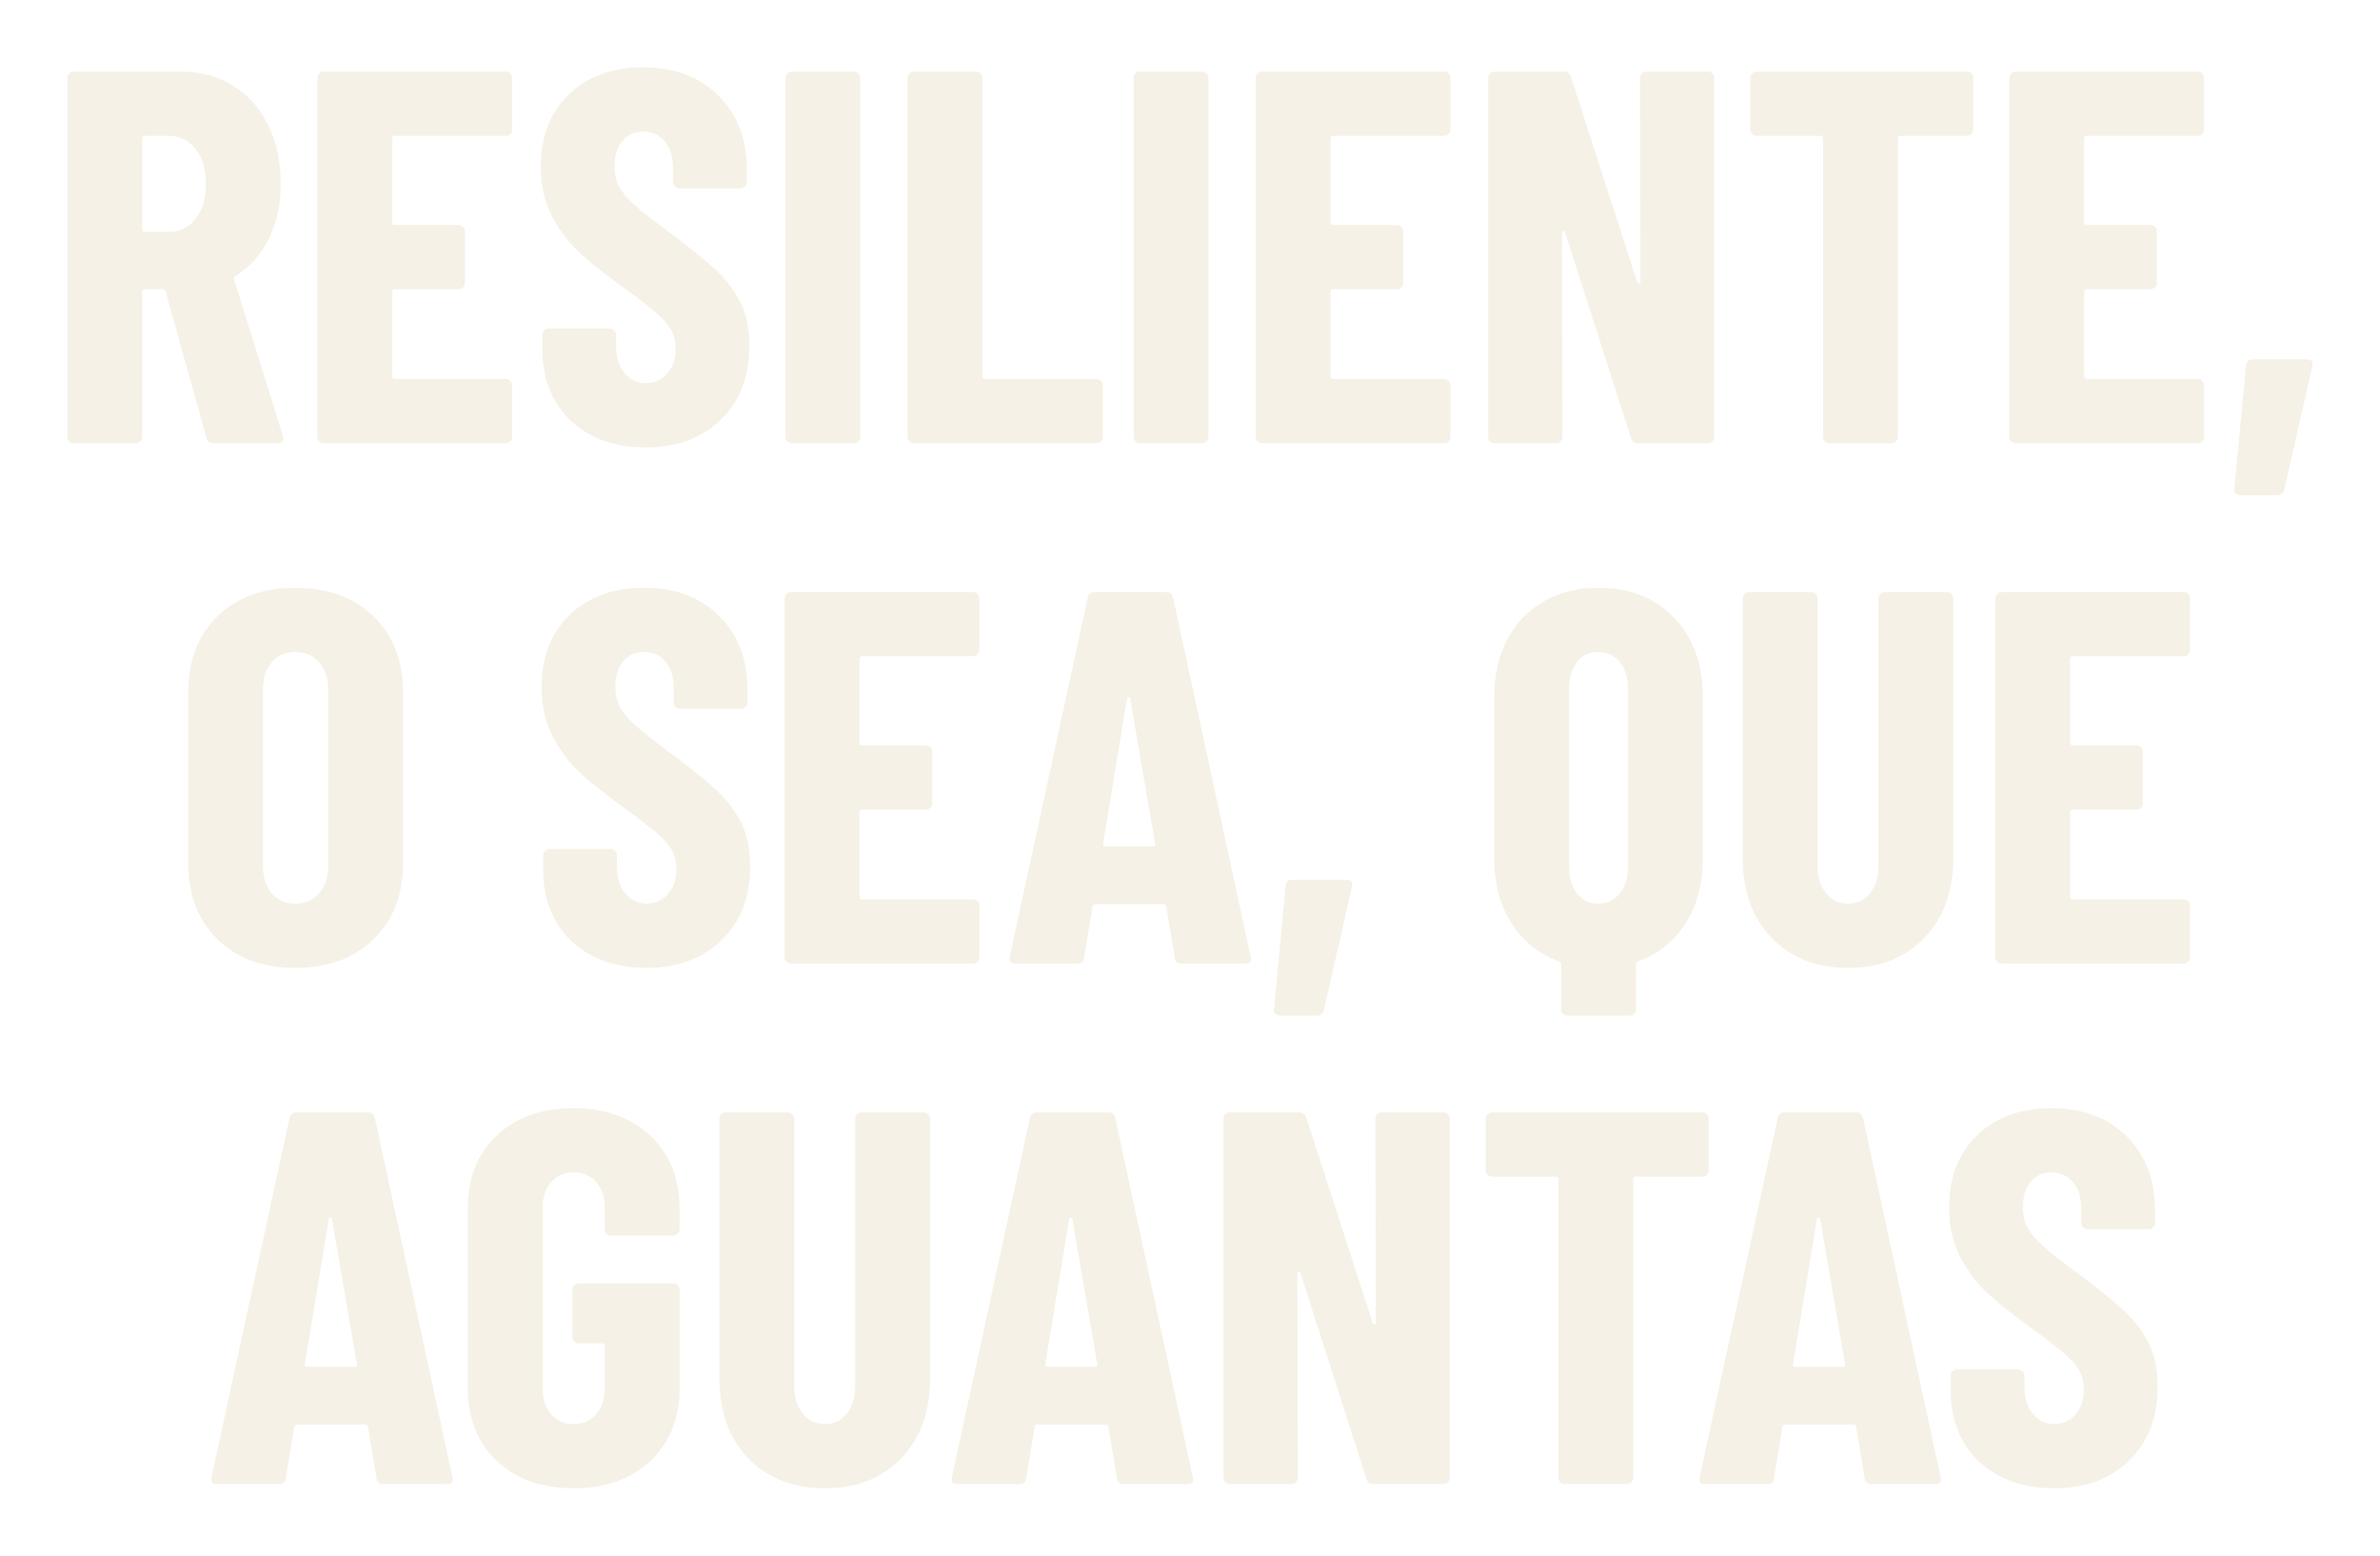
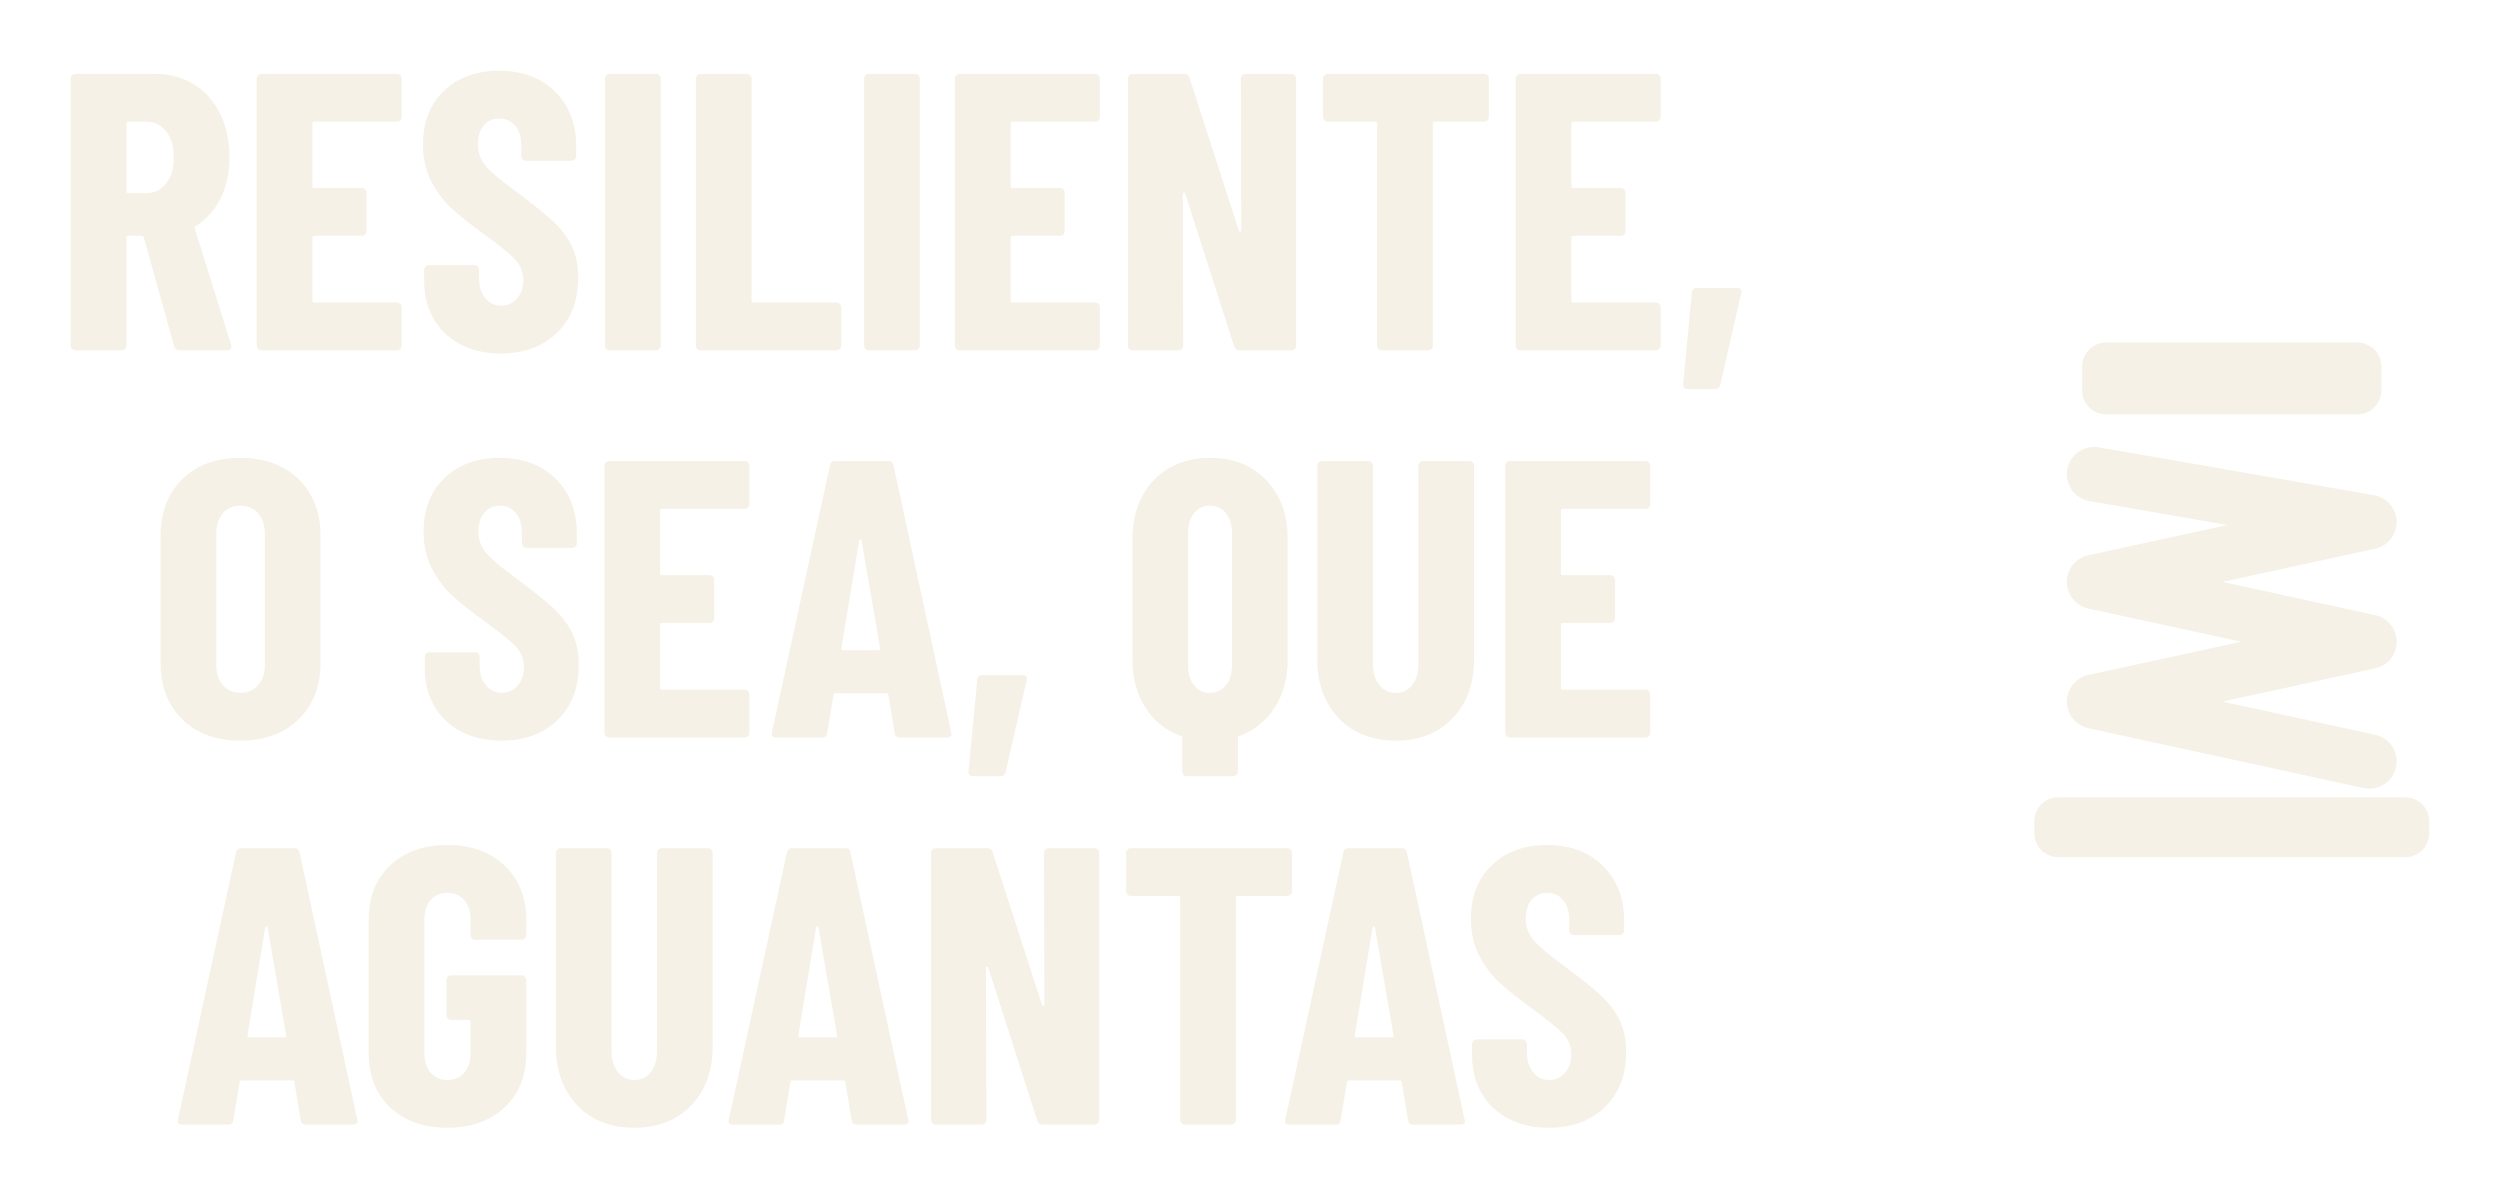
- <svg xmlns="http://www.w3.org/2000/svg" viewBox="352.36 180.2 295.97 193.41">
+ <svg xmlns="http://www.w3.org/2000/svg" viewBox="348.92 176.75 417.81 200.31">
  <path fill="#F6F1E6" d="M378.956 235.3Q378.23 235.3 378.032 234.64L378.032 234.64L372.95 216.424Q372.818 216.16 372.62 216.16L372.62 216.16L370.376 216.16Q370.046 216.16 370.046 216.49L370.046 216.49L370.046 234.508Q370.046 234.838 369.815 235.069Q369.584 235.3 369.254 235.3L369.254 235.3L361.532 235.3Q361.202 235.3 360.971 235.069Q360.74 234.838 360.74 234.508L360.74 234.508L360.74 189.892Q360.74 189.562 360.971 189.331Q361.202 189.1 361.532 189.1L361.532 189.1L374.864 189.1Q378.494 189.1 381.332 190.849Q384.17 192.598 385.721 195.766Q387.272 198.934 387.272 203.026L387.272 203.026Q387.272 206.92 385.787 209.89Q384.302 212.86 381.662 214.51L381.662 214.51Q381.53 214.576 381.464 214.675Q381.398 214.774 381.464 214.906L381.464 214.906L387.536 234.376L387.602 234.64Q387.602 235.3 386.876 235.3L386.876 235.3L378.956 235.3M370.376 197.086Q370.046 197.086 370.046 197.416L370.046 197.416L370.046 208.702Q370.046 209.032 370.376 209.032L370.376 209.032L373.346 209.032Q375.392 209.032 376.679 207.415Q377.966 205.798 377.966 203.092L377.966 203.092Q377.966 200.32 376.679 198.703Q375.392 197.086 373.346 197.086L373.346 197.086L370.376 197.086" />
  <path fill="#F6F1E6" d="M416.048 196.294Q416.048 196.624 415.817 196.855Q415.586 197.086 415.256 197.086L415.256 197.086L401.462 197.086Q401.132 197.086 401.132 197.416L401.132 197.416L401.132 207.844Q401.132 208.174 401.462 208.174L401.462 208.174L409.382 208.174Q409.712 208.174 409.943 208.405Q410.174 208.636 410.174 208.966L410.174 208.966L410.174 215.368Q410.174 215.698 409.943 215.929Q409.712 216.16 409.382 216.16L409.382 216.16L401.462 216.16Q401.132 216.16 401.132 216.49L401.132 216.49L401.132 226.984Q401.132 227.314 401.462 227.314L401.462 227.314L415.256 227.314Q415.586 227.314 415.817 227.545Q416.048 227.776 416.048 228.106L416.048 228.106L416.048 234.508Q416.048 234.838 415.817 235.069Q415.586 235.3 415.256 235.3L415.256 235.3L392.618 235.3Q392.288 235.3 392.057 235.069Q391.826 234.838 391.826 234.508L391.826 234.508L391.826 189.892Q391.826 189.562 392.057 189.331Q392.288 189.1 392.618 189.1L392.618 189.1L415.256 189.1Q415.586 189.1 415.817 189.331Q416.048 189.562 416.048 189.892L416.048 189.892L416.048 196.294" />
  <path fill="#F6F1E6" d="M432.614 235.828Q428.786 235.828 425.882 234.31Q422.978 232.792 421.394 230.053Q419.81 227.314 419.81 223.75L419.81 223.75L419.81 221.836Q419.81 221.506 420.041 221.275Q420.272 221.044 420.602 221.044L420.602 221.044L428.192 221.044Q428.522 221.044 428.753 221.275Q428.984 221.506 428.984 221.836L428.984 221.836L428.984 223.288Q428.984 225.334 430.04 226.588Q431.096 227.842 432.68 227.842L432.68 227.842Q434.264 227.842 435.32 226.654Q436.376 225.466 436.376 223.552L436.376 223.552Q436.376 221.572 435.056 220.153Q433.736 218.734 429.908 215.962L429.908 215.962Q426.608 213.586 424.562 211.738Q422.516 209.89 421.064 207.184Q419.612 204.478 419.612 200.914L419.612 200.914Q419.612 195.304 423.11 191.938Q426.608 188.572 432.35 188.572L432.35 188.572Q438.158 188.572 441.689 192.07Q445.22 195.568 445.22 201.244L445.22 201.244L445.22 202.828Q445.22 203.158 444.989 203.389Q444.758 203.62 444.428 203.62L444.428 203.62L436.838 203.62Q436.508 203.62 436.277 203.389Q436.046 203.158 436.046 202.828L436.046 202.828L436.046 201.046Q436.046 199 435.023 197.779Q434 196.558 432.35 196.558L432.35 196.558Q430.766 196.558 429.776 197.713Q428.786 198.868 428.786 200.914L428.786 200.914Q428.786 202.894 430.04 204.412Q431.294 205.93 434.99 208.636L434.99 208.636Q439.082 211.672 441.161 213.553Q443.24 215.434 444.395 217.711Q445.55 219.988 445.55 223.156L445.55 223.156Q445.55 228.964 441.986 232.396Q438.422 235.828 432.614 235.828L432.614 235.828" />
  <path fill="#F6F1E6" d="M450.83 235.3Q450.5 235.3 450.269 235.069Q450.038 234.838 450.038 234.508L450.038 234.508L450.038 189.892Q450.038 189.562 450.269 189.331Q450.5 189.1 450.83 189.1L450.83 189.1L458.552 189.1Q458.882 189.1 459.113 189.331Q459.344 189.562 459.344 189.892L459.344 189.892L459.344 234.508Q459.344 234.838 459.113 235.069Q458.882 235.3 458.552 235.3L458.552 235.3L450.83 235.3" />
  <path fill="#F6F1E6" d="M466.01 235.3Q465.68 235.3 465.449 235.069Q465.218 234.838 465.218 234.508L465.218 234.508L465.218 189.892Q465.218 189.562 465.449 189.331Q465.68 189.1 466.01 189.1L466.01 189.1L473.732 189.1Q474.062 189.1 474.293 189.331Q474.524 189.562 474.524 189.892L474.524 189.892L474.524 226.984Q474.524 227.314 474.854 227.314L474.854 227.314L488.714 227.314Q489.044 227.314 489.275 227.545Q489.506 227.776 489.506 228.106L489.506 228.106L489.506 234.508Q489.506 234.838 489.275 235.069Q489.044 235.3 488.714 235.3L488.714 235.3L466.01 235.3" />
  <path fill="#F6F1E6" d="M494.126 235.3Q493.796 235.3 493.565 235.069Q493.334 234.838 493.334 234.508L493.334 234.508L493.334 189.892Q493.334 189.562 493.565 189.331Q493.796 189.1 494.126 189.1L494.126 189.1L501.848 189.1Q502.178 189.1 502.409 189.331Q502.64 189.562 502.64 189.892L502.64 189.892L502.64 234.508Q502.64 234.838 502.409 235.069Q502.178 235.3 501.848 235.3L501.848 235.3L494.126 235.3" />
  <path fill="#F6F1E6" d="M532.736 196.294Q532.736 196.624 532.505 196.855Q532.274 197.086 531.944 197.086L531.944 197.086L518.15 197.086Q517.82 197.086 517.82 197.416L517.82 197.416L517.82 207.844Q517.82 208.174 518.15 208.174L518.15 208.174L526.07 208.174Q526.4 208.174 526.631 208.405Q526.862 208.636 526.862 208.966L526.862 208.966L526.862 215.368Q526.862 215.698 526.631 215.929Q526.4 216.16 526.07 216.16L526.07 216.16L518.15 216.16Q517.82 216.16 517.82 216.49L517.82 216.49L517.82 226.984Q517.82 227.314 518.15 227.314L518.15 227.314L531.944 227.314Q532.274 227.314 532.505 227.545Q532.736 227.776 532.736 228.106L532.736 228.106L532.736 234.508Q532.736 234.838 532.505 235.069Q532.274 235.3 531.944 235.3L531.944 235.3L509.306 235.3Q508.976 235.3 508.745 235.069Q508.514 234.838 508.514 234.508L508.514 234.508L508.514 189.892Q508.514 189.562 508.745 189.331Q508.976 189.1 509.306 189.1L509.306 189.1L531.944 189.1Q532.274 189.1 532.505 189.331Q532.736 189.562 532.736 189.892L532.736 189.892L532.736 196.294" />
  <path fill="#F6F1E6" d="M556.298 189.892Q556.298 189.562 556.529 189.331Q556.76 189.1 557.09 189.1L557.09 189.1L564.746 189.1Q565.076 189.1 565.307 189.331Q565.538 189.562 565.538 189.892L565.538 189.892L565.538 234.508Q565.538 234.838 565.307 235.069Q565.076 235.3 564.746 235.3L564.746 235.3L556.034 235.3Q555.374 235.3 555.176 234.64L555.176 234.64L546.992 209.098Q546.926 208.9 546.761 208.933Q546.596 208.966 546.596 209.164L546.596 209.164L546.662 234.508Q546.662 234.838 546.431 235.069Q546.2 235.3 545.87 235.3L545.87 235.3L538.214 235.3Q537.884 235.3 537.653 235.069Q537.422 234.838 537.422 234.508L537.422 234.508L537.422 189.892Q537.422 189.562 537.653 189.331Q537.884 189.1 538.214 189.1L538.214 189.1L546.86 189.1Q547.52 189.1 547.718 189.76L547.718 189.76L555.968 215.302Q556.034 215.5 556.199 215.467Q556.364 215.434 556.364 215.236L556.364 215.236L556.298 189.892" />
  <path fill="#F6F1E6" d="M596.954 189.1Q597.284 189.1 597.515 189.331Q597.746 189.562 597.746 189.892L597.746 189.892L597.746 196.294Q597.746 196.624 597.515 196.855Q597.284 197.086 596.954 197.086L596.954 197.086L588.704 197.086Q588.374 197.086 588.374 197.416L588.374 197.416L588.374 234.508Q588.374 234.838 588.143 235.069Q587.912 235.3 587.582 235.3L587.582 235.3L579.86 235.3Q579.53 235.3 579.299 235.069Q579.068 234.838 579.068 234.508L579.068 234.508L579.068 197.416Q579.068 197.086 578.738 197.086L578.738 197.086L570.818 197.086Q570.488 197.086 570.257 196.855Q570.026 196.624 570.026 196.294L570.026 196.294L570.026 189.892Q570.026 189.562 570.257 189.331Q570.488 189.1 570.818 189.1L570.818 189.1L596.954 189.1" />
  <path fill="#F6F1E6" d="M626.456 196.294Q626.456 196.624 626.225 196.855Q625.994 197.086 625.664 197.086L625.664 197.086L611.87 197.086Q611.54 197.086 611.54 197.416L611.54 197.416L611.54 207.844Q611.54 208.174 611.87 208.174L611.87 208.174L619.79 208.174Q620.12 208.174 620.351 208.405Q620.582 208.636 620.582 208.966L620.582 208.966L620.582 215.368Q620.582 215.698 620.351 215.929Q620.12 216.16 619.79 216.16L619.79 216.16L611.87 216.16Q611.54 216.16 611.54 216.49L611.54 216.49L611.54 226.984Q611.54 227.314 611.87 227.314L611.87 227.314L625.664 227.314Q625.994 227.314 626.225 227.545Q626.456 227.776 626.456 228.106L626.456 228.106L626.456 234.508Q626.456 234.838 626.225 235.069Q625.994 235.3 625.664 235.3L625.664 235.3L603.026 235.3Q602.696 235.3 602.465 235.069Q602.234 234.838 602.234 234.508L602.234 234.508L602.234 189.892Q602.234 189.562 602.465 189.331Q602.696 189.1 603.026 189.1L603.026 189.1L625.664 189.1Q625.994 189.1 626.225 189.331Q626.456 189.562 626.456 189.892L626.456 189.892L626.456 196.294" />
  <path fill="#F6F1E6" d="M631.01 241.768Q630.614 241.768 630.383 241.537Q630.152 241.306 630.218 240.91L630.218 240.91L631.67 225.598Q631.802 224.872 632.462 224.872L632.462 224.872L639.194 224.872Q640.118 224.872 639.92 225.73L639.92 225.73L636.422 241.042Q636.224 241.768 635.564 241.768L635.564 241.768L631.01 241.768" />
  <path fill="#F6F1E6" d="M389.087 300.528Q383.015 300.528 379.385 296.964Q375.755 293.4 375.755 287.46L375.755 287.46L375.755 266.34Q375.755 260.4 379.385 256.836Q383.015 253.272 389.087 253.272L389.087 253.272Q395.159 253.272 398.822 256.836Q402.485 260.4 402.485 266.34L402.485 266.34L402.485 287.46Q402.485 293.4 398.822 296.964Q395.159 300.528 389.087 300.528L389.087 300.528M389.087 292.542Q390.935 292.542 392.057 291.255Q393.179 289.968 393.179 287.856L393.179 287.856L393.179 265.944Q393.179 263.832 392.057 262.545Q390.935 261.258 389.087 261.258L389.087 261.258Q387.239 261.258 386.15 262.545Q385.061 263.832 385.061 265.944L385.061 265.944L385.061 287.856Q385.061 289.968 386.15 291.255Q387.239 292.542 389.087 292.542L389.087 292.542" />
  <path fill="#F6F1E6" d="M432.713 300.528Q428.885 300.528 425.981 299.01Q423.077 297.492 421.493 294.753Q419.909 292.014 419.909 288.45L419.909 288.45L419.909 286.536Q419.909 286.206 420.14 285.975Q420.371 285.744 420.701 285.744L420.701 285.744L428.291 285.744Q428.621 285.744 428.852 285.975Q429.083 286.206 429.083 286.536L429.083 286.536L429.083 287.988Q429.083 290.034 430.139 291.288Q431.195 292.542 432.779 292.542L432.779 292.542Q434.363 292.542 435.419 291.354Q436.475 290.166 436.475 288.252L436.475 288.252Q436.475 286.272 435.155 284.853Q433.835 283.434 430.007 280.662L430.007 280.662Q426.707 278.286 424.661 276.438Q422.615 274.59 421.163 271.884Q419.711 269.178 419.711 265.614L419.711 265.614Q419.711 260.004 423.209 256.638Q426.707 253.272 432.449 253.272L432.449 253.272Q438.257 253.272 441.788 256.77Q445.319 260.268 445.319 265.944L445.319 265.944L445.319 267.528Q445.319 267.858 445.088 268.089Q444.857 268.32 444.527 268.32L444.527 268.32L436.937 268.32Q436.607 268.32 436.376 268.089Q436.145 267.858 436.145 267.528L436.145 267.528L436.145 265.746Q436.145 263.7 435.122 262.479Q434.099 261.258 432.449 261.258L432.449 261.258Q430.865 261.258 429.875 262.413Q428.885 263.568 428.885 265.614L428.885 265.614Q428.885 267.594 430.139 269.112Q431.393 270.63 435.089 273.336L435.089 273.336Q439.181 276.372 441.26 278.253Q443.339 280.134 444.494 282.411Q445.649 284.688 445.649 287.856L445.649 287.856Q445.649 293.664 442.085 297.096Q438.521 300.528 432.713 300.528L432.713 300.528" />
  <path fill="#F6F1E6" d="M474.161 260.994Q474.161 261.324 473.93 261.555Q473.699 261.786 473.369 261.786L473.369 261.786L459.575 261.786Q459.245 261.786 459.245 262.116L459.245 262.116L459.245 272.544Q459.245 272.874 459.575 272.874L459.575 272.874L467.495 272.874Q467.825 272.874 468.056 273.105Q468.287 273.336 468.287 273.666L468.287 273.666L468.287 280.068Q468.287 280.398 468.056 280.629Q467.825 280.86 467.495 280.86L467.495 280.86L459.575 280.86Q459.245 280.86 459.245 281.19L459.245 281.19L459.245 291.684Q459.245 292.014 459.575 292.014L459.575 292.014L473.369 292.014Q473.699 292.014 473.93 292.245Q474.161 292.476 474.161 292.806L474.161 292.806L474.161 299.208Q474.161 299.538 473.93 299.769Q473.699 300 473.369 300L473.369 300L450.731 300Q450.401 300 450.17 299.769Q449.939 299.538 449.939 299.208L449.939 299.208L449.939 254.592Q449.939 254.262 450.17 254.031Q450.401 253.8 450.731 253.8L450.731 253.8L473.369 253.8Q473.699 253.8 473.93 254.031Q474.161 254.262 474.161 254.592L474.161 254.592L474.161 260.994" />
  <path fill="#F6F1E6" d="M499.307 300Q498.515 300 498.449 299.274L498.449 299.274L497.393 292.938Q497.393 292.608 496.997 292.608L496.997 292.608L488.615 292.608Q488.219 292.608 488.219 292.938L488.219 292.938L487.163 299.274Q487.097 300 486.305 300L486.305 300L478.583 300Q477.725 300 477.923 299.142L477.923 299.142L487.625 254.526Q487.757 253.8 488.483 253.8L488.483 253.8L497.393 253.8Q498.119 253.8 498.251 254.526L498.251 254.526L507.887 299.142L507.953 299.406Q507.953 300 507.227 300L507.227 300L499.307 300M489.539 285.084Q489.539 285.414 489.803 285.414L489.803 285.414L495.743 285.414Q496.073 285.414 496.007 285.084L496.007 285.084L492.905 267.066Q492.839 266.868 492.707 266.868Q492.575 266.868 492.509 267.066L492.509 267.066L489.539 285.084" />
  <path fill="#F6F1E6" d="M511.583 306.468Q511.187 306.468 510.956 306.237Q510.725 306.006 510.791 305.61L510.791 305.61L512.243 290.298Q512.375 289.572 513.035 289.572L513.035 289.572L519.767 289.572Q520.691 289.572 520.493 290.43L520.493 290.43L516.995 305.742Q516.797 306.468 516.137 306.468L516.137 306.468L511.583 306.468" />
  <path fill="#F6F1E6" d="M551.117 253.272Q556.991 253.272 560.555 257.001Q564.119 260.73 564.119 266.802L564.119 266.802L564.119 286.998Q564.119 291.618 561.974 294.984Q559.829 298.35 556.067 299.736L556.067 299.736Q555.803 299.802 555.803 300.066L555.803 300.066L555.803 305.676Q555.803 306.006 555.572 306.237Q555.341 306.468 555.011 306.468L555.011 306.468L547.289 306.468Q546.959 306.468 546.728 306.237Q546.497 306.006 546.497 305.676L546.497 305.676L546.497 300.066Q546.497 299.802 546.233 299.736L546.233 299.736Q542.471 298.35 540.326 294.984Q538.181 291.618 538.181 286.998L538.181 286.998L538.181 266.802Q538.181 262.776 539.798 259.707Q541.415 256.638 544.352 254.955Q547.289 253.272 551.117 253.272L551.117 253.272M547.487 265.812L547.487 287.988Q547.487 290.034 548.477 291.288Q549.467 292.542 551.117 292.542L551.117 292.542Q552.767 292.542 553.79 291.288Q554.813 290.034 554.813 287.988L554.813 287.988L554.813 265.812Q554.813 263.766 553.79 262.512Q552.767 261.258 551.117 261.258L551.117 261.258Q549.467 261.258 548.477 262.512Q547.487 263.766 547.487 265.812L547.487 265.812" />
  <path fill="#F6F1E6" d="M582.203 300.528Q576.263 300.528 572.666 296.799Q569.069 293.07 569.069 286.866L569.069 286.866L569.069 254.592Q569.069 254.262 569.3 254.031Q569.531 253.8 569.861 253.8L569.861 253.8L577.583 253.8Q577.913 253.8 578.144 254.031Q578.375 254.262 578.375 254.592L578.375 254.592L578.375 287.79Q578.375 289.902 579.431 291.222Q580.487 292.542 582.203 292.542L582.203 292.542Q583.919 292.542 584.942 291.222Q585.965 289.902 585.965 287.79L585.965 287.79L585.965 254.592Q585.965 254.262 586.196 254.031Q586.427 253.8 586.757 253.8L586.757 253.8L594.479 253.8Q594.809 253.8 595.04 254.031Q595.271 254.262 595.271 254.592L595.271 254.592L595.271 286.866Q595.271 293.07 591.674 296.799Q588.077 300.528 582.203 300.528L582.203 300.528" />
  <path fill="#F6F1E6" d="M624.707 260.994Q624.707 261.324 624.476 261.555Q624.245 261.786 623.915 261.786L623.915 261.786L610.121 261.786Q609.791 261.786 609.791 262.116L609.791 262.116L609.791 272.544Q609.791 272.874 610.121 272.874L610.121 272.874L618.041 272.874Q618.371 272.874 618.602 273.105Q618.833 273.336 618.833 273.666L618.833 273.666L618.833 280.068Q618.833 280.398 618.602 280.629Q618.371 280.86 618.041 280.86L618.041 280.86L610.121 280.86Q609.791 280.86 609.791 281.19L609.791 281.19L609.791 291.684Q609.791 292.014 610.121 292.014L610.121 292.014L623.915 292.014Q624.245 292.014 624.476 292.245Q624.707 292.476 624.707 292.806L624.707 292.806L624.707 299.208Q624.707 299.538 624.476 299.769Q624.245 300 623.915 300L623.915 300L601.277 300Q600.947 300 600.716 299.769Q600.485 299.538 600.485 299.208L600.485 299.208L600.485 254.592Q600.485 254.262 600.716 254.031Q600.947 253.8 601.277 253.8L601.277 253.8L623.915 253.8Q624.245 253.8 624.476 254.031Q624.707 254.262 624.707 254.592L624.707 254.592L624.707 260.994" />
  <path fill="#F6F1E6" d="M400.043 364.7Q399.251 364.7 399.185 363.974L399.185 363.974L398.129 357.638Q398.129 357.308 397.733 357.308L397.733 357.308L389.351 357.308Q388.955 357.308 388.955 357.638L388.955 357.638L387.899 363.974Q387.833 364.7 387.041 364.7L387.041 364.7L379.319 364.7Q378.461 364.7 378.659 363.842L378.659 363.842L388.361 319.226Q388.493 318.5 389.219 318.5L389.219 318.5L398.129 318.5Q398.855 318.5 398.987 319.226L398.987 319.226L408.623 363.842L408.689 364.106Q408.689 364.7 407.963 364.7L407.963 364.7L400.043 364.7M390.275 349.784Q390.275 350.114 390.539 350.114L390.539 350.114L396.479 350.114Q396.809 350.114 396.743 349.784L396.743 349.784L393.641 331.766Q393.575 331.568 393.443 331.568Q393.311 331.568 393.245 331.766L393.245 331.766L390.275 349.784" />
  <path fill="#F6F1E6" d="M423.671 365.228Q417.731 365.228 414.134 361.829Q410.537 358.43 410.537 352.754L410.537 352.754L410.537 330.446Q410.537 324.77 414.134 321.371Q417.731 317.972 423.671 317.972L423.671 317.972Q429.611 317.972 433.241 321.404Q436.871 324.836 436.871 330.512L436.871 330.512L436.871 333.02Q436.871 333.35 436.64 333.581Q436.409 333.812 436.079 333.812L436.079 333.812L428.357 333.812Q428.027 333.812 427.796 333.581Q427.565 333.35 427.565 333.02L427.565 333.02L427.565 330.38Q427.565 328.4 426.509 327.179Q425.453 325.958 423.671 325.958L423.671 325.958Q421.955 325.958 420.899 327.179Q419.843 328.4 419.843 330.38L419.843 330.38L419.843 352.82Q419.843 354.8 420.899 356.021Q421.955 357.242 423.671 357.242L423.671 357.242Q425.453 357.242 426.509 356.021Q427.565 354.8 427.565 352.82L427.565 352.82L427.565 347.54Q427.565 347.21 427.235 347.21L427.235 347.21L424.331 347.21Q424.001 347.21 423.77 346.979Q423.539 346.748 423.539 346.418L423.539 346.418L423.539 340.544Q423.539 340.214 423.77 339.983Q424.001 339.752 424.331 339.752L424.331 339.752L436.079 339.752Q436.409 339.752 436.64 339.983Q436.871 340.214 436.871 340.544L436.871 340.544L436.871 352.754Q436.871 358.43 433.241 361.829Q429.611 365.228 423.671 365.228L423.671 365.228" />
  <path fill="#F6F1E6" d="M454.955 365.228Q449.015 365.228 445.418 361.499Q441.821 357.77 441.821 351.566L441.821 351.566L441.821 319.292Q441.821 318.962 442.052 318.731Q442.283 318.5 442.613 318.5L442.613 318.5L450.335 318.5Q450.665 318.5 450.896 318.731Q451.127 318.962 451.127 319.292L451.127 319.292L451.127 352.49Q451.127 354.602 452.183 355.922Q453.239 357.242 454.955 357.242L454.955 357.242Q456.671 357.242 457.694 355.922Q458.717 354.602 458.717 352.49L458.717 352.49L458.717 319.292Q458.717 318.962 458.948 318.731Q459.179 318.5 459.509 318.5L459.509 318.5L467.231 318.5Q467.561 318.5 467.792 318.731Q468.023 318.962 468.023 319.292L468.023 319.292L468.023 351.566Q468.023 357.77 464.426 361.499Q460.829 365.228 454.955 365.228L454.955 365.228" />
  <path fill="#F6F1E6" d="M492.113 364.7Q491.321 364.7 491.255 363.974L491.255 363.974L490.199 357.638Q490.199 357.308 489.803 357.308L489.803 357.308L481.421 357.308Q481.025 357.308 481.025 357.638L481.025 357.638L479.969 363.974Q479.903 364.7 479.111 364.7L479.111 364.7L471.389 364.7Q470.531 364.7 470.729 363.842L470.729 363.842L480.431 319.226Q480.563 318.5 481.289 318.5L481.289 318.5L490.199 318.5Q490.925 318.5 491.057 319.226L491.057 319.226L500.693 363.842L500.759 364.106Q500.759 364.7 500.033 364.7L500.033 364.7L492.113 364.7M482.345 349.784Q482.345 350.114 482.609 350.114L482.609 350.114L488.549 350.114Q488.879 350.114 488.813 349.784L488.813 349.784L485.711 331.766Q485.645 331.568 485.513 331.568Q485.381 331.568 485.315 331.766L485.315 331.766L482.345 349.784" />
  <path fill="#F6F1E6" d="M523.397 319.292Q523.397 318.962 523.628 318.731Q523.859 318.5 524.189 318.5L524.189 318.5L531.845 318.5Q532.175 318.5 532.406 318.731Q532.637 318.962 532.637 319.292L532.637 319.292L532.637 363.908Q532.637 364.238 532.406 364.469Q532.175 364.7 531.845 364.7L531.845 364.7L523.133 364.7Q522.473 364.7 522.275 364.04L522.275 364.04L514.091 338.498Q514.025 338.3 513.86 338.333Q513.695 338.366 513.695 338.564L513.695 338.564L513.761 363.908Q513.761 364.238 513.53 364.469Q513.299 364.7 512.969 364.7L512.969 364.7L505.313 364.7Q504.983 364.7 504.752 364.469Q504.521 364.238 504.521 363.908L504.521 363.908L504.521 319.292Q504.521 318.962 504.752 318.731Q504.983 318.5 505.313 318.5L505.313 318.5L513.959 318.5Q514.619 318.5 514.817 319.16L514.817 319.16L523.067 344.702Q523.133 344.9 523.298 344.867Q523.463 344.834 523.463 344.636L523.463 344.636L523.397 319.292" />
  <path fill="#F6F1E6" d="M564.053 318.5Q564.383 318.5 564.614 318.731Q564.845 318.962 564.845 319.292L564.845 319.292L564.845 325.694Q564.845 326.024 564.614 326.255Q564.383 326.486 564.053 326.486L564.053 326.486L555.803 326.486Q555.473 326.486 555.473 326.816L555.473 326.816L555.473 363.908Q555.473 364.238 555.242 364.469Q555.011 364.7 554.681 364.7L554.681 364.7L546.959 364.7Q546.629 364.7 546.398 364.469Q546.167 364.238 546.167 363.908L546.167 363.908L546.167 326.816Q546.167 326.486 545.837 326.486L545.837 326.486L537.917 326.486Q537.587 326.486 537.356 326.255Q537.125 326.024 537.125 325.694L537.125 325.694L537.125 319.292Q537.125 318.962 537.356 318.731Q537.587 318.5 537.917 318.5L537.917 318.5L564.053 318.5" />
  <path fill="#F6F1E6" d="M585.107 364.7Q584.315 364.7 584.249 363.974L584.249 363.974L583.193 357.638Q583.193 357.308 582.797 357.308L582.797 357.308L574.415 357.308Q574.019 357.308 574.019 357.638L574.019 357.638L572.963 363.974Q572.897 364.7 572.105 364.7L572.105 364.7L564.383 364.7Q563.525 364.7 563.723 363.842L563.723 363.842L573.425 319.226Q573.557 318.5 574.283 318.5L574.283 318.5L583.193 318.5Q583.919 318.5 584.051 319.226L584.051 319.226L593.687 363.842L593.753 364.106Q593.753 364.7 593.027 364.7L593.027 364.7L585.107 364.7M575.339 349.784Q575.339 350.114 575.603 350.114L575.603 350.114L581.543 350.114Q581.873 350.114 581.807 349.784L581.807 349.784L578.705 331.766Q578.639 331.568 578.507 331.568Q578.375 331.568 578.309 331.766L578.309 331.766L575.339 349.784" />
  <path fill="#F6F1E6" d="M607.745 365.228Q603.917 365.228 601.013 363.71Q598.109 362.192 596.525 359.453Q594.941 356.714 594.941 353.15L594.941 353.15L594.941 351.236Q594.941 350.906 595.172 350.675Q595.403 350.444 595.733 350.444L595.733 350.444L603.323 350.444Q603.653 350.444 603.884 350.675Q604.115 350.906 604.115 351.236L604.115 351.236L604.115 352.688Q604.115 354.734 605.171 355.988Q606.227 357.242 607.811 357.242L607.811 357.242Q609.395 357.242 610.451 356.054Q611.507 354.866 611.507 352.952L611.507 352.952Q611.507 350.972 610.187 349.553Q608.867 348.134 605.039 345.362L605.039 345.362Q601.739 342.986 599.693 341.138Q597.647 339.29 596.195 336.584Q594.743 333.878 594.743 330.314L594.743 330.314Q594.743 324.704 598.241 321.338Q601.739 317.972 607.481 317.972L607.481 317.972Q613.289 317.972 616.82 321.47Q620.351 324.968 620.351 330.644L620.351 330.644L620.351 332.228Q620.351 332.558 620.12 332.789Q619.889 333.02 619.559 333.02L619.559 333.02L611.969 333.02Q611.639 333.02 611.408 332.789Q611.177 332.558 611.177 332.228L611.177 332.228L611.177 330.446Q611.177 328.4 610.154 327.179Q609.131 325.958 607.481 325.958L607.481 325.958Q605.897 325.958 604.907 327.113Q603.917 328.268 603.917 330.314L603.917 330.314Q603.917 332.294 605.171 333.812Q606.425 335.33 610.121 338.036L610.121 338.036Q614.213 341.072 616.292 342.953Q618.371 344.834 619.526 347.111Q620.681 349.388 620.681 352.556L620.681 352.556Q620.681 358.364 617.117 361.796Q613.553 365.228 607.745 365.228L607.745 365.228" />
+   <g transform="translate(682.9 232.0)">
+     <rect x="14" y="2" width="50" height="12" rx="4" fill="#F6F1E6" />
+     <g fill="none" stroke="#F6F1E6" stroke-width="9.11" stroke-linecap="round">
+       <path d="M16 24 l46 8 M62 32 l-46 10 M16 42 l46 10 M62 52 l-46 10 M16 62 l46 10" />
+     </g>
+     <rect x="6" y="78" width="66" height="10" rx="4" fill="#F6F1E6" />
+   </g>
</svg>
